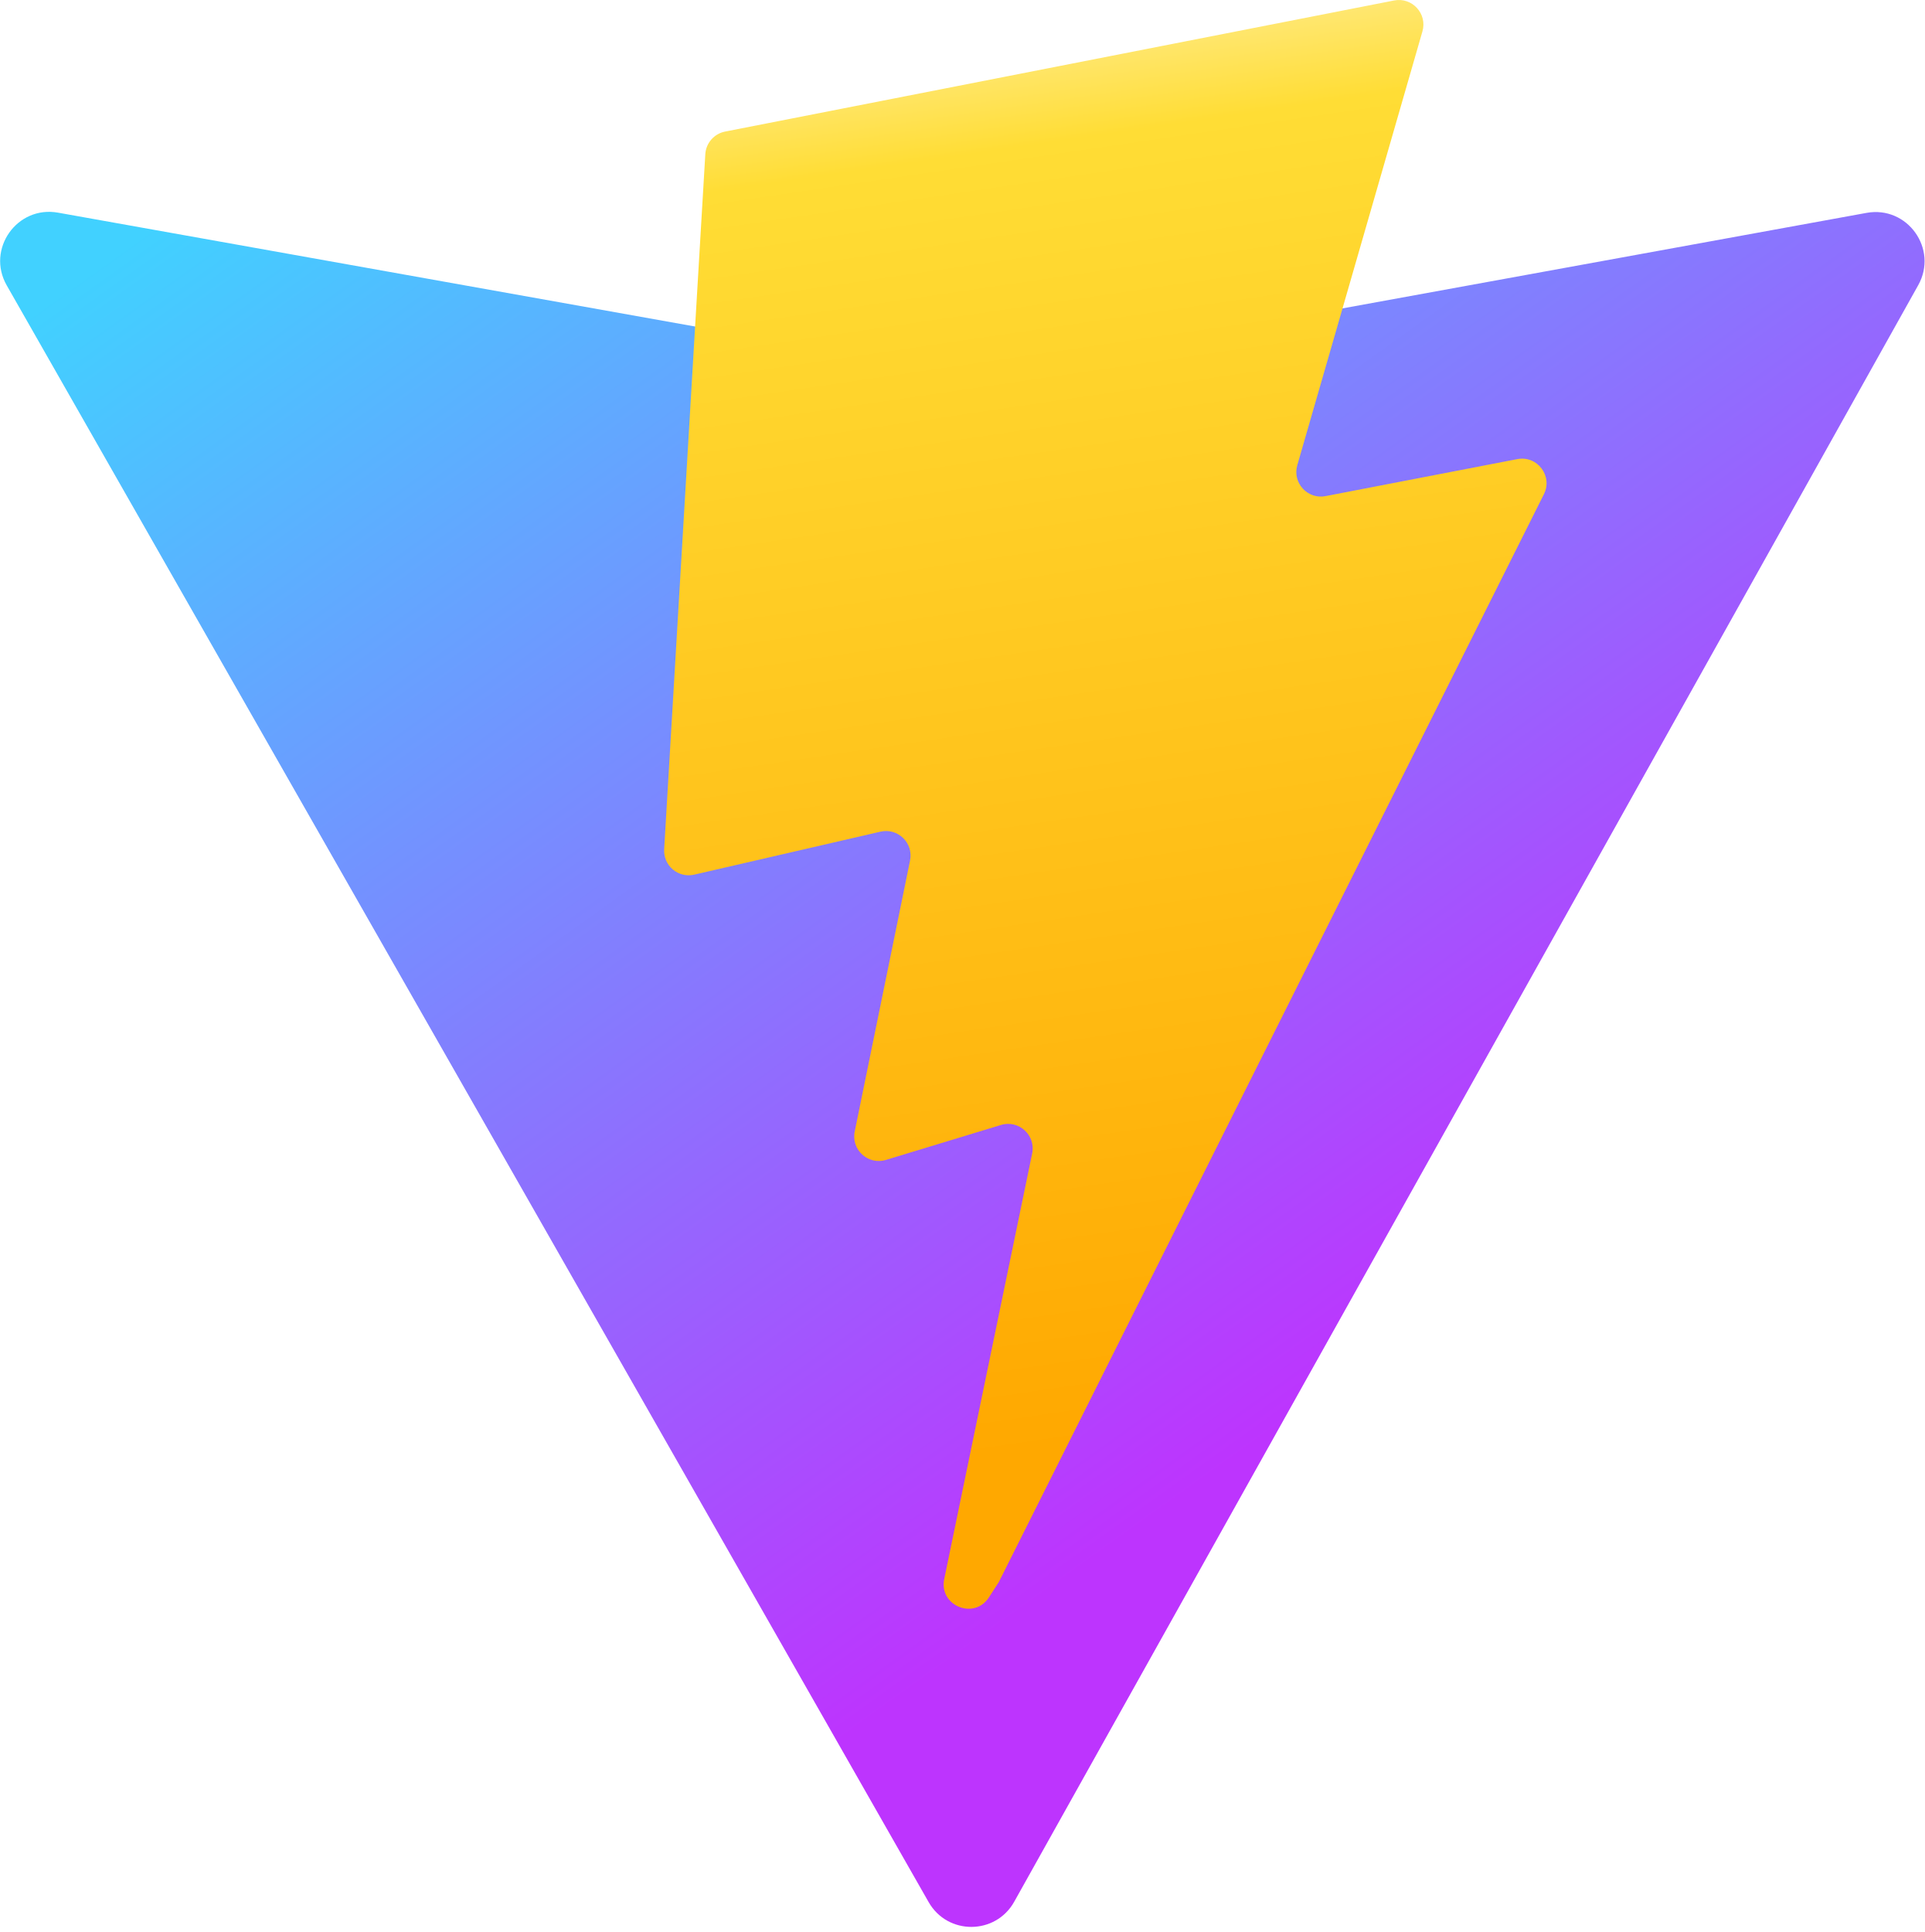
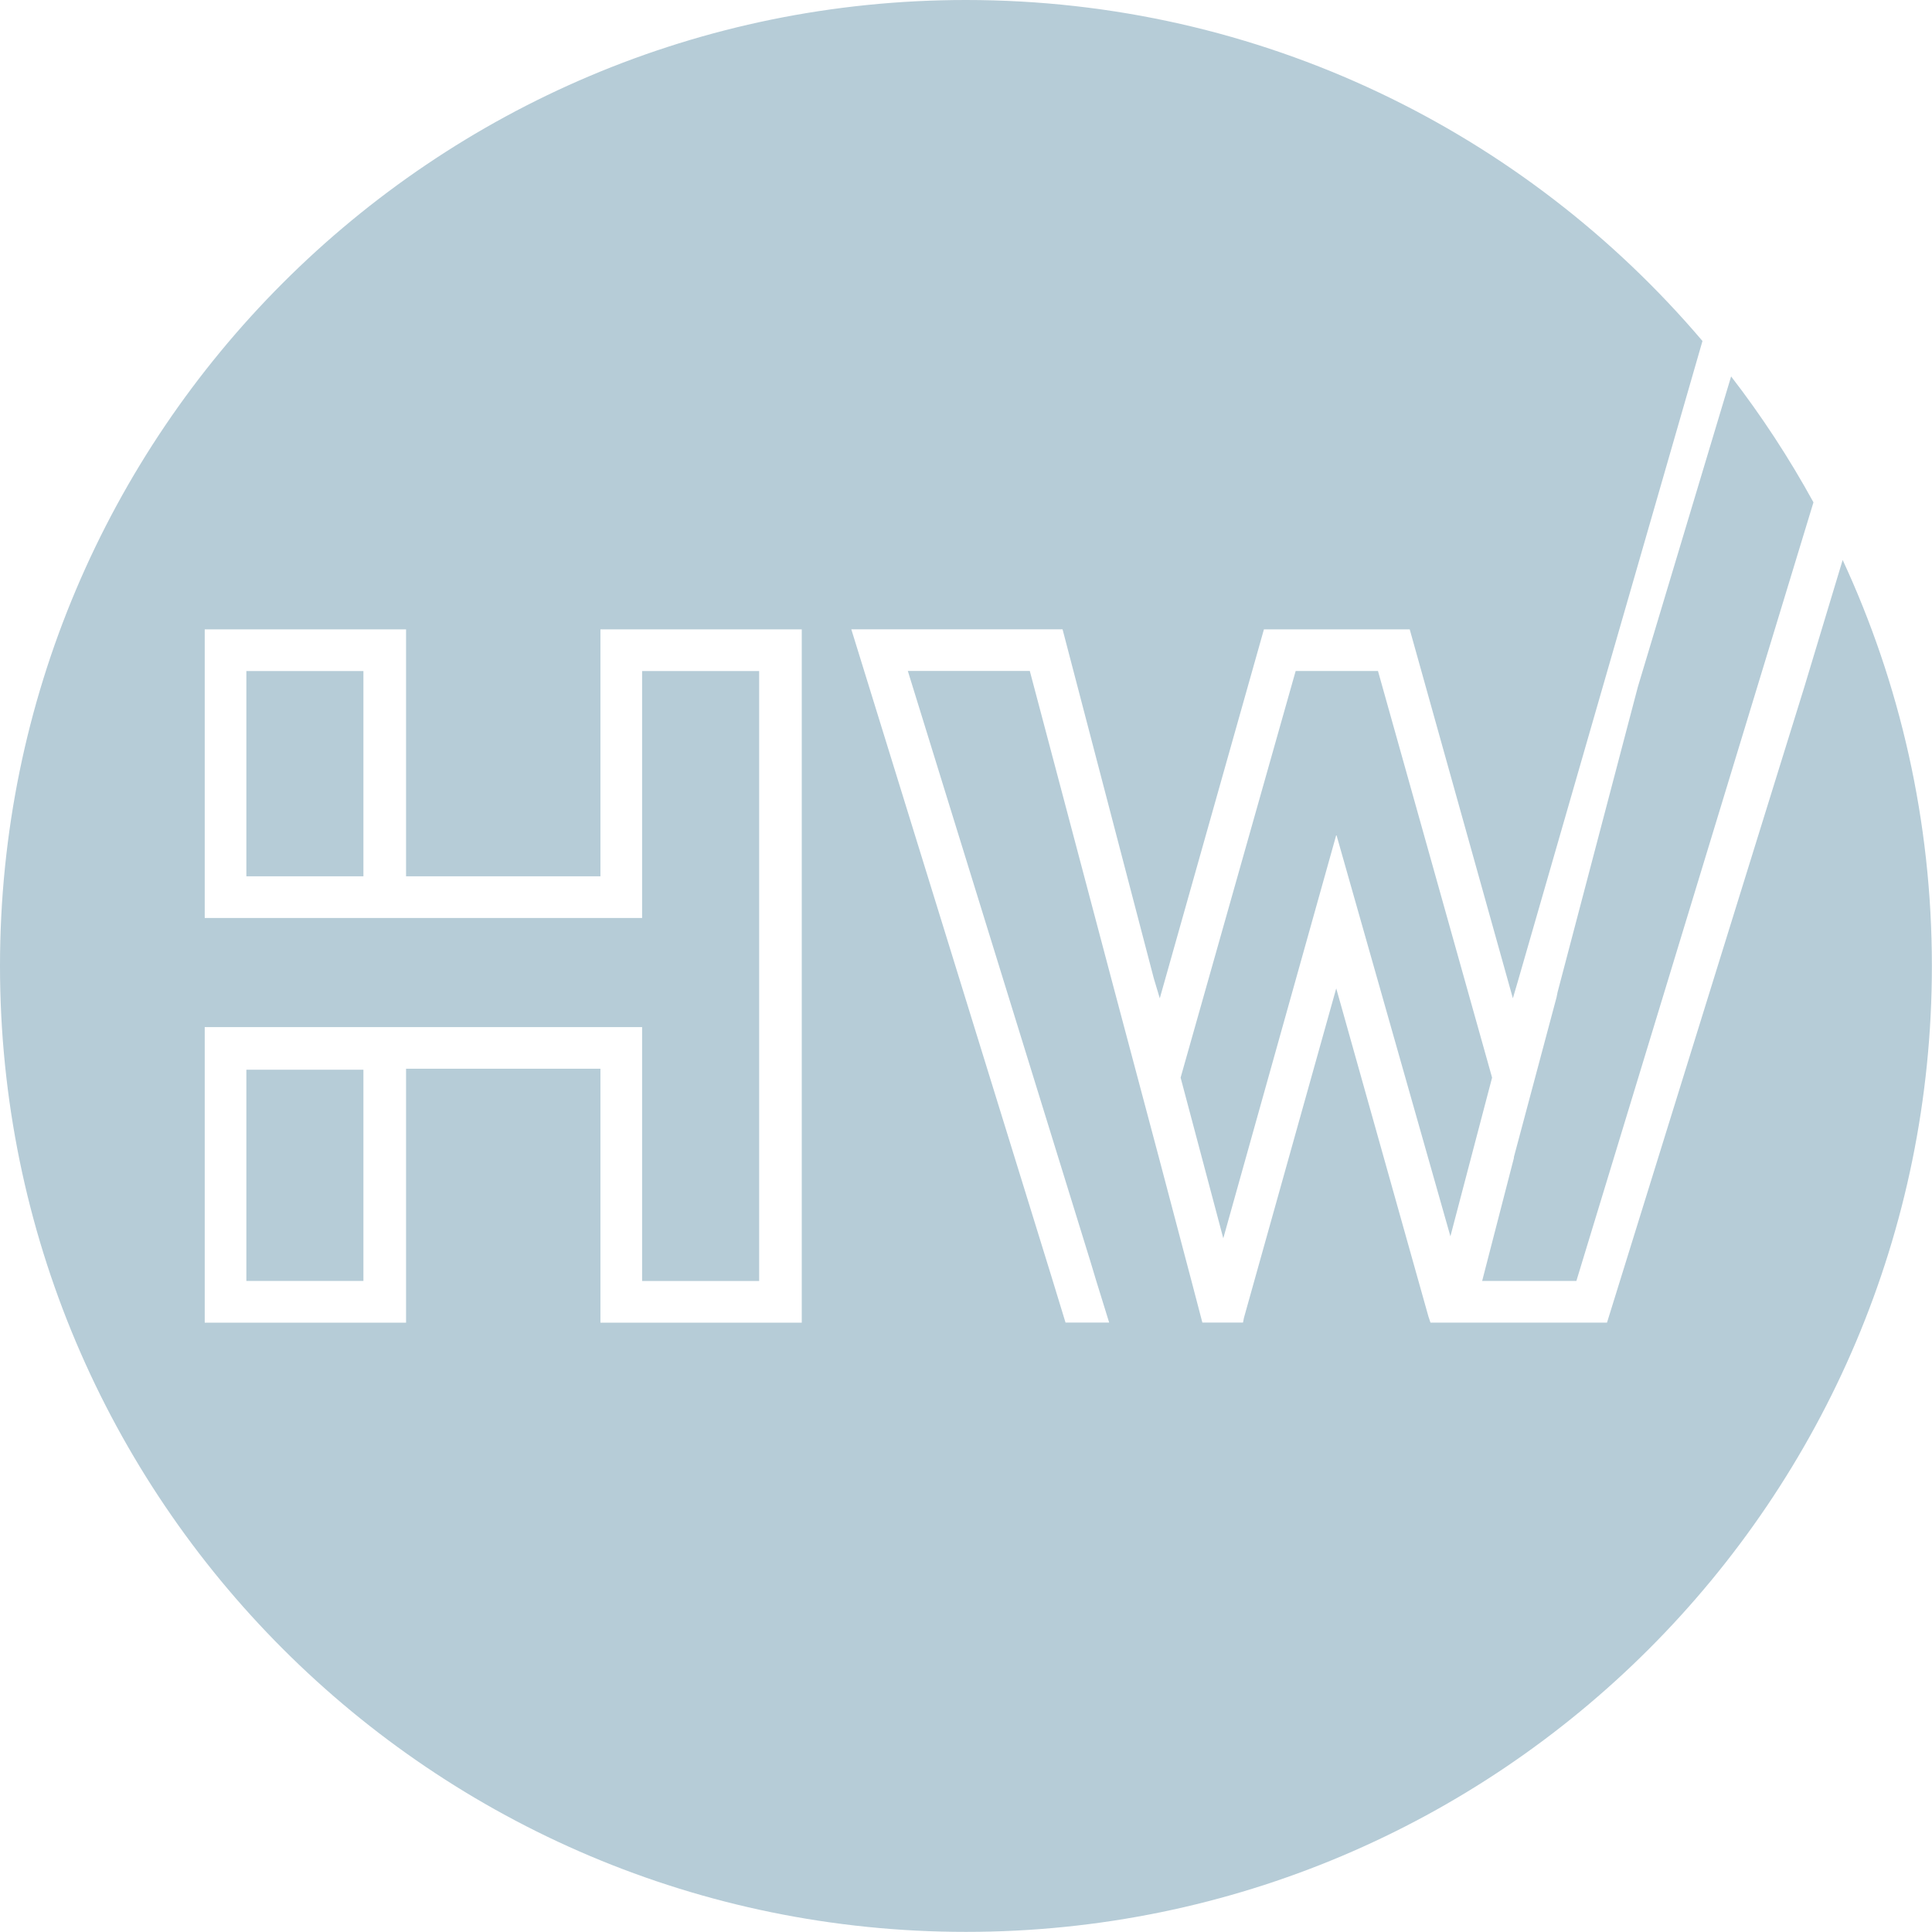
- <svg xmlns="http://www.w3.org/2000/svg" aria-hidden="true" role="img" class="iconify iconify--logos" width="31.88" height="32" preserveAspectRatio="xMidYMid meet" viewBox="0 0 256 257">
-   <defs>
-     <linearGradient id="IconifyId1813088fe1fbc01fb466" x1="-.828%" x2="57.636%" y1="7.652%" y2="78.411%">
-       <stop offset="0%" stop-color="#41D1FF" />
-       <stop offset="100%" stop-color="#BD34FE" />
-     </linearGradient>
-     <linearGradient id="IconifyId1813088fe1fbc01fb467" x1="43.376%" x2="50.316%" y1="2.242%" y2="89.03%">
-       <stop offset="0%" stop-color="#FFEA83" />
-       <stop offset="8.333%" stop-color="#FFDD35" />
-       <stop offset="100%" stop-color="#FFA800" />
-     </linearGradient>
-   </defs>
-   <path fill="url(#IconifyId1813088fe1fbc01fb466)" d="M255.153 37.938L134.897 252.976c-2.483 4.44-8.862 4.466-11.382.048L.875 37.958c-2.746-4.814 1.371-10.646 6.827-9.67l120.385 21.517a6.537 6.537 0 0 0 2.322-.004l117.867-21.483c5.438-.991 9.574 4.796 6.877 9.62Z" />
-   <path fill="url(#IconifyId1813088fe1fbc01fb467)" d="M185.432.063L96.44 17.501a3.268 3.268 0 0 0-2.634 3.014l-5.474 92.456a3.268 3.268 0 0 0 3.997 3.378l24.777-5.718c2.318-.535 4.413 1.507 3.936 3.838l-7.361 36.047c-.495 2.426 1.782 4.5 4.151 3.78l15.304-4.649c2.372-.72 4.652 1.36 4.15 3.788l-11.698 56.621c-.732 3.542 3.979 5.473 5.943 2.437l1.313-2.028l72.516-144.72c1.215-2.423-.88-5.186-3.54-4.672l-25.505 4.922c-2.396.462-4.435-1.77-3.759-4.114l16.646-57.705c.677-2.35-1.37-4.583-3.769-4.113Z" />
+ <svg xmlns="http://www.w3.org/2000/svg" width="500" zoomAndPan="magnify" viewBox="0 0 375 375" height="500" preserveAspectRatio="xMidYMid meet" version="1.0">
+   <path fill="#b6ccd7" d="M 305.973 248.633 L 287.684 248.633 L 293.848 224.766 L 293.848 224.574 L 302.125 193.578 L 302.316 192.617 L 317.906 133.328 L 336.008 73.066 C 341.941 80.758 347.293 88.93 351.992 97.504 Z M 47.82 170.09 L 70.539 170.09 L 70.539 130.246 L 47.82 130.246 Z M 251.488 130.238 L 229.156 209.168 L 237.438 240.352 L 259.387 162.004 L 281.523 239.965 L 289.613 209.168 L 267.465 130.238 Z M 47.82 248.633 L 70.539 248.633 L 70.539 207.629 L 47.82 207.629 Z M 357.66 108.691 C 368.77 132.652 374.977 159.344 374.977 187.492 C 374.977 291.035 291.035 374.977 187.492 374.977 C 83.941 374.977 0 291.035 0 187.484 C 0 83.934 83.941 0 187.484 0 C 244.77 0 296.055 25.695 330.449 66.188 L 294.609 190.492 L 293.648 193.77 L 273.625 122.156 L 245.328 122.156 L 225.113 193.77 L 223.957 189.914 L 206.242 122.148 L 165.238 122.148 L 203.934 247.277 L 206.82 256.711 L 215.289 256.711 L 212.785 248.625 L 211.625 244.77 L 176.207 130.23 L 199.883 130.23 L 216.25 192.023 L 224.91 224.559 L 231.262 248.625 L 233.379 256.711 L 241.266 256.711 L 241.457 255.754 L 259.363 191.84 L 277.266 255.562 L 277.656 256.719 L 311.918 256.719 L 350.227 133.32 Z M 155.621 122.156 L 116.543 122.156 L 116.543 170.09 L 78.816 170.09 L 78.816 122.156 L 39.738 122.156 L 39.738 178.18 L 124.633 178.18 L 124.633 130.246 L 147.352 130.246 L 147.352 248.641 L 124.633 248.641 L 124.633 199.359 L 39.738 199.359 L 39.738 256.727 L 78.816 256.727 L 78.816 207.445 L 116.543 207.445 L 116.543 256.727 L 155.621 256.727 Z M 155.621 122.156 " fill-opacity="1" fill-rule="nonzero" />
</svg>
